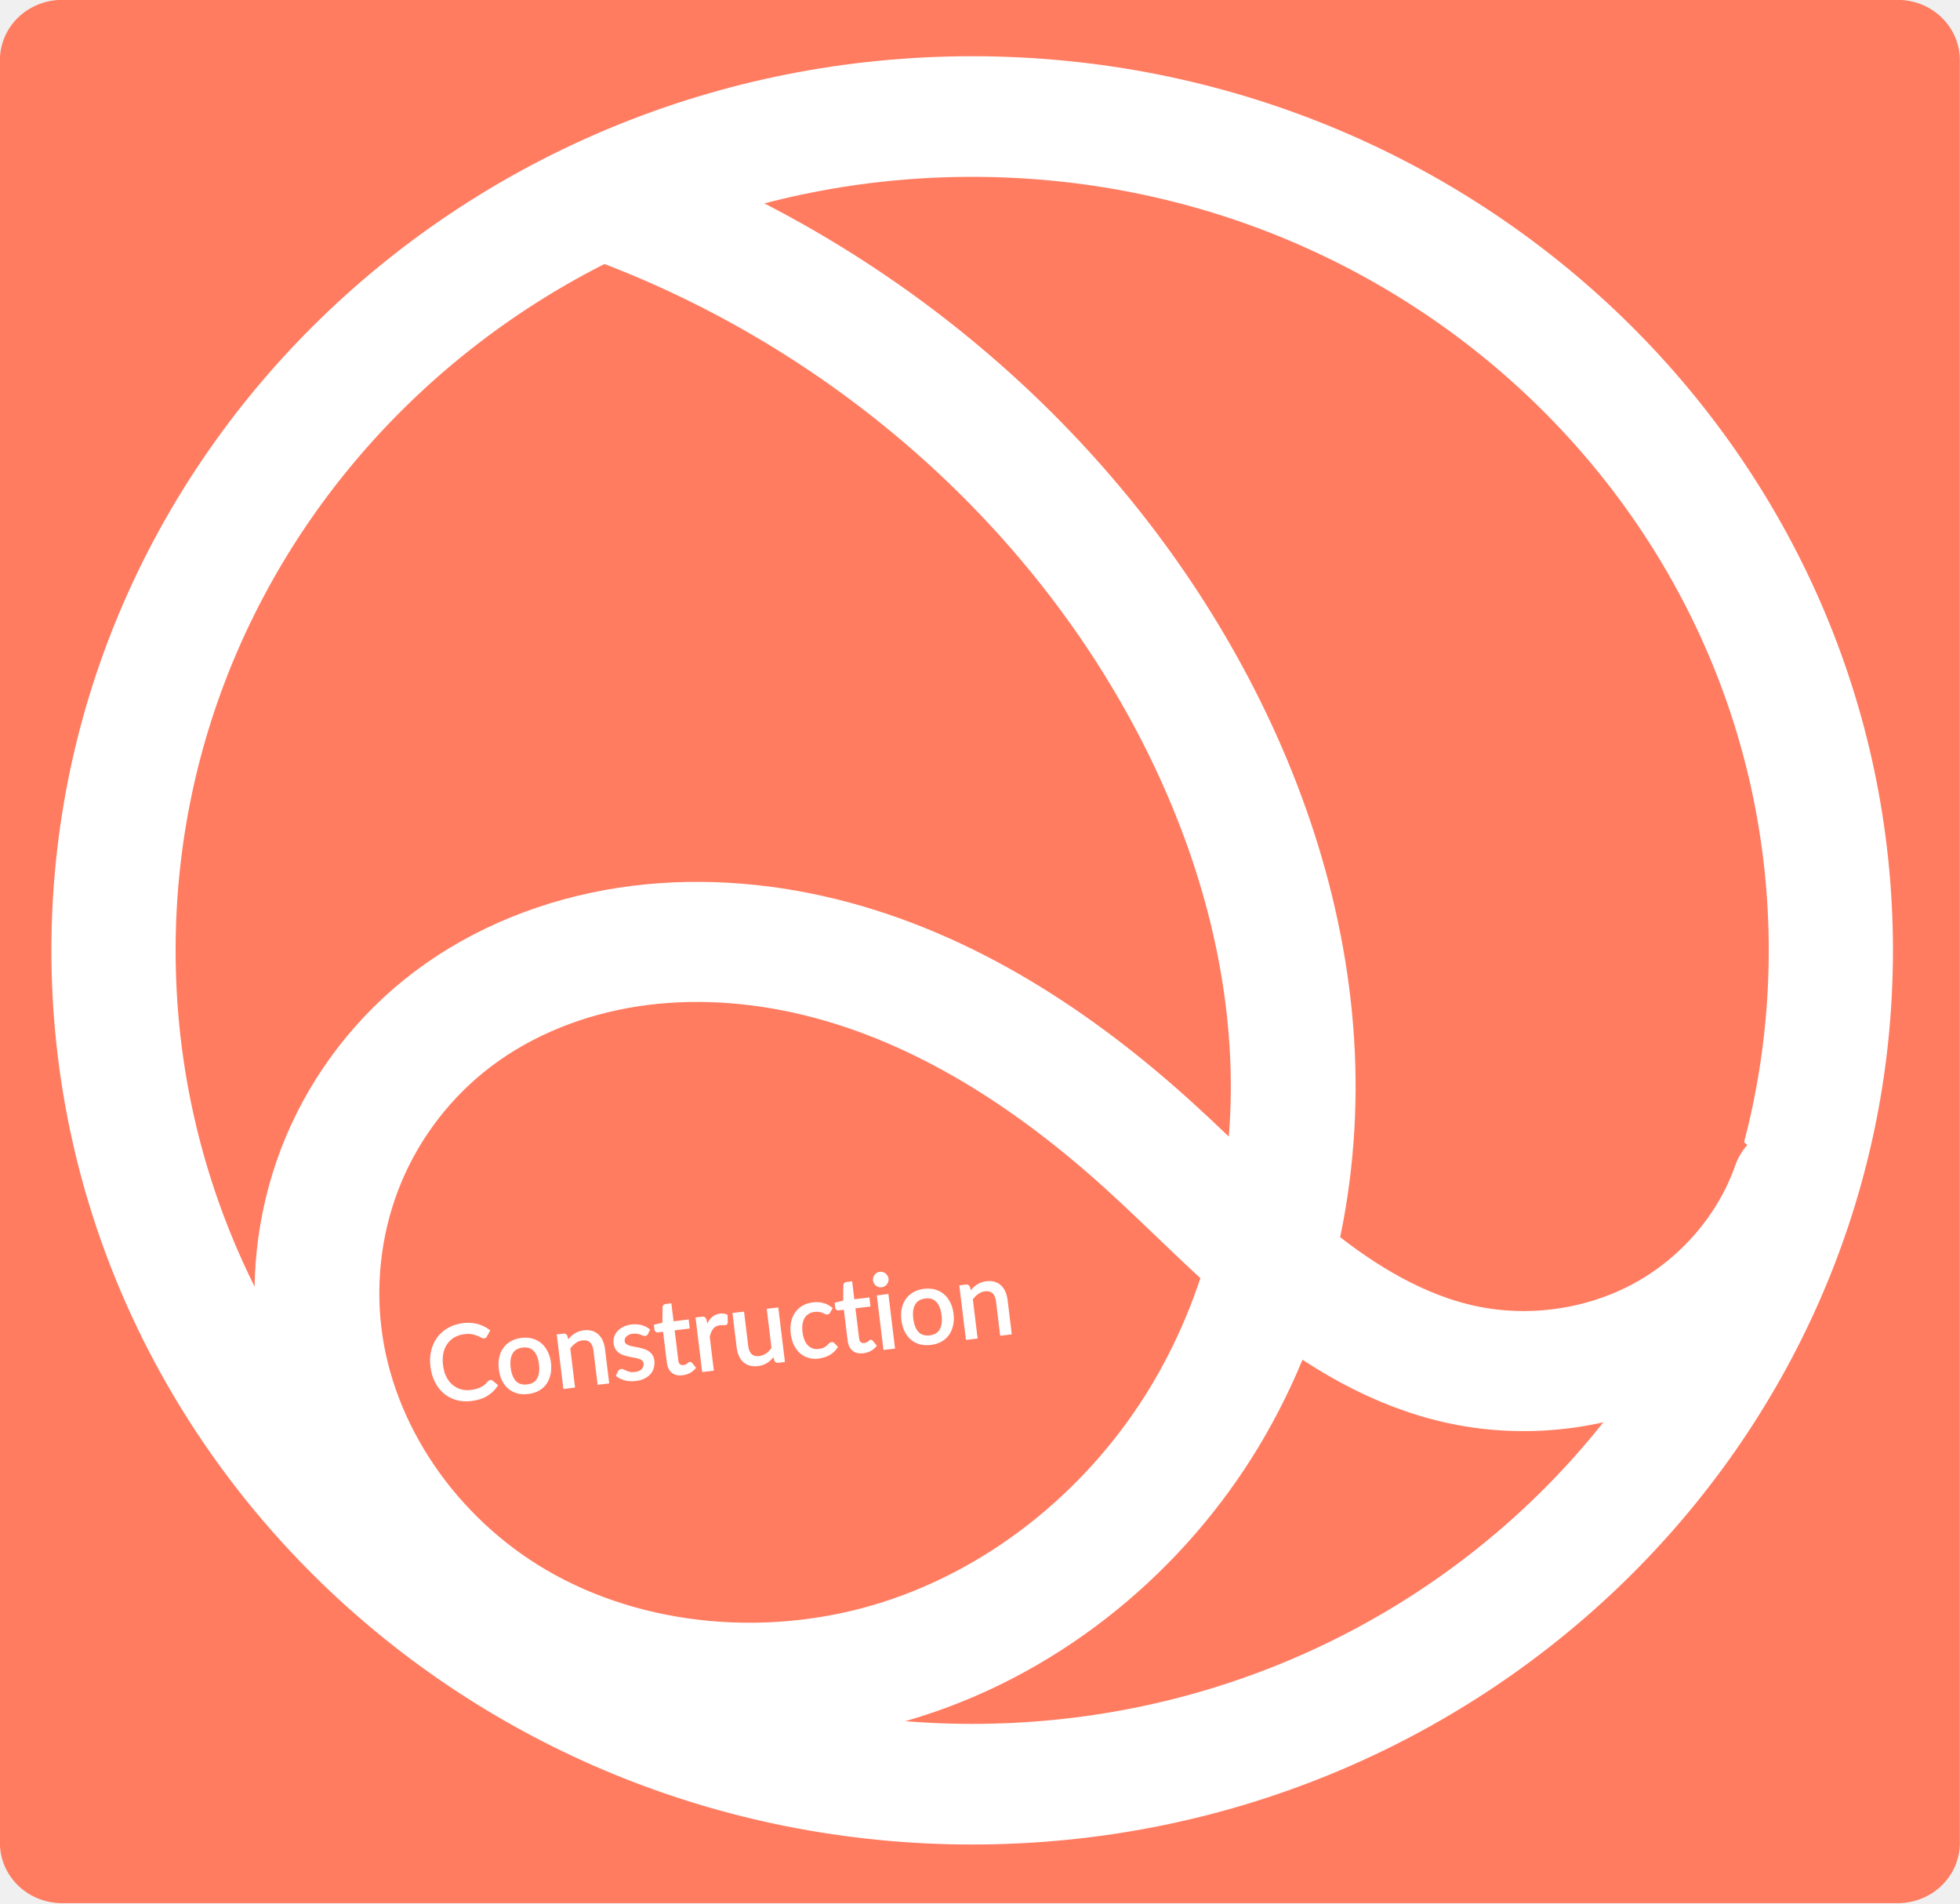
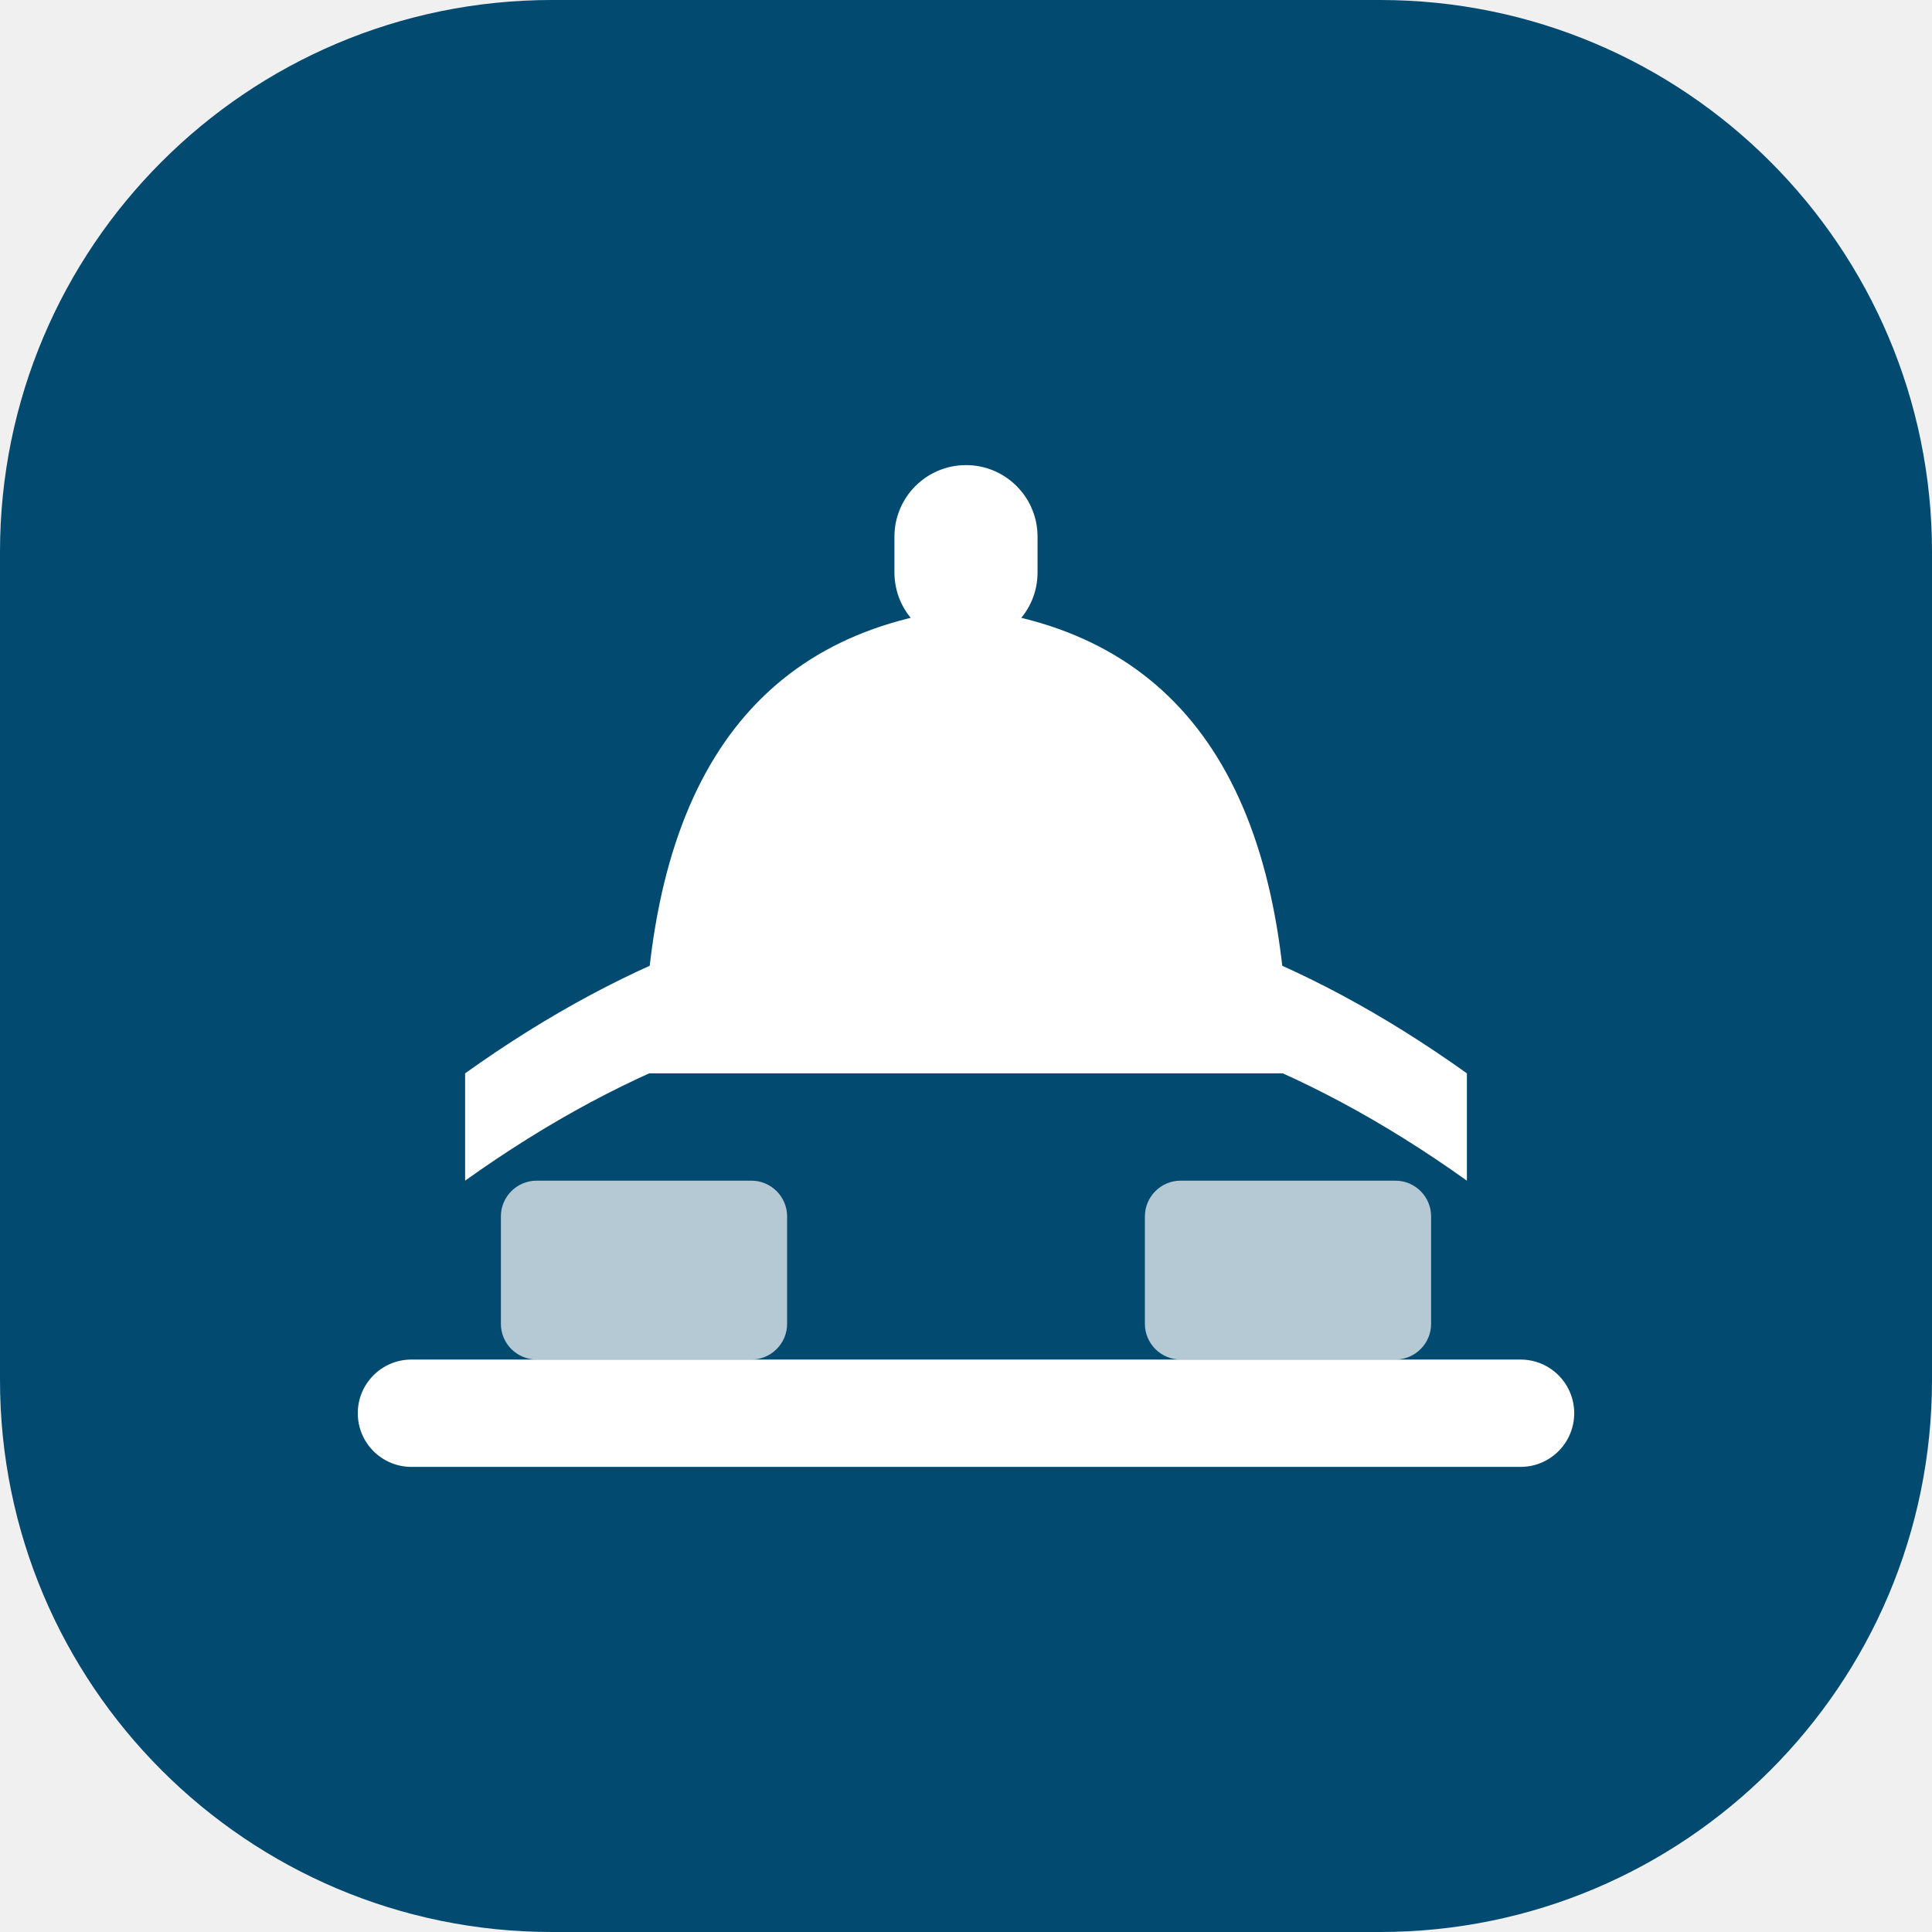
- <svg xmlns="http://www.w3.org/2000/svg" width="80.075mm" height="77.739mm" version="1.1" viewBox="0 0 80.075 77.739" id="svg2">
-   <defs id="defs2">
-     <rect x="54.679" y="116.791" width="140.113" height="26.614" id="rect3" />
-   </defs>
-   <g transform="translate(-101.33 -150.79)" id="g2" style="fill:#ff7c61;fill-opacity:1">
-     <g transform="matrix(.48387 0 0 .46976 85.495 54.406)" stroke-linecap="round" id="g1" style="fill:#ff7c61;fill-opacity:1">
-       <rect x="37.96" y="210.41" width="155" height="155" fill="#6195ff" stroke="#6195ff" stroke-linejoin="round" stroke-miterlimit="0" stroke-width="10.487" style="paint-order:normal;fill:#ff7c61;fill-opacity:1;stroke:#ff7c61;stroke-opacity:1" id="rect1" />
-       <circle cx="114.81" cy="287.81" r="72.5" fill="#6195ff" stroke="#fff" stroke-width="10.487" style="paint-order:normal;fill:#ff7c61;fill-opacity:1" id="circle1" />
-       <path transform="matrix(1.0092 0 0 1 13.541 169.9)" d="m71.06 53.205c19.502 7.654 36.18 22.289 46.302 40.632 5.436 9.851 9.032 20.805 9.723 32.035 0.69 11.23-1.608 22.733-7.23 32.479-5.622 9.746-14.654 17.624-25.33 21.177-10.676 3.553-22.927 2.558-32.537-3.292-8.789-5.351-15.11-14.759-16.264-24.983-0.577-5.112 0.105-10.37 2.027-15.142 1.923-4.772 5.088-9.046 9.134-12.224 4.236-3.328 9.386-5.426 14.706-6.269 5.321-0.842 10.805-0.451 16.025 0.879 10.44 2.661 19.634 8.964 27.477 16.351 3.995 3.763 7.705 7.835 11.91 11.363 4.205 3.527 9.002 6.535 14.36 7.725 5.686 1.263 11.827 0.349 16.899-2.514 5.072-2.864 9.027-7.651 10.882-13.172" fill="none" stroke="#fff" stroke-width="10.44" id="path1" style="fill:#ff7c61;fill-opacity:1" />
-     </g>
-   </g>
-   <text xml:space="preserve" transform="matrix(0.2626392,-0.03200411,0.03200411,0.2626392,-0.9582263,24.50886)" id="text2" style="font-style:normal;font-variant:normal;font-weight:normal;font-stretch:normal;font-size:16px;font-family:Lato;-inkscape-font-specification:'Lato, Normal';font-variant-ligatures:normal;font-variant-caps:normal;font-variant-numeric:normal;font-variant-east-asian:normal;white-space:pre;shape-inside:url(#rect3);display:inline;fill:#ffffff;fill-opacity:1;stroke:#ffffff;stroke-width:0.378;stroke-dasharray:none;stroke-opacity:1">
-     <tspan x="54.68" y="131.671" id="tspan1">Construction</tspan>
-   </text>
+ <svg xmlns="http://www.w3.org/2000/svg" width="54" height="54" viewBox="0 0 54 54" fill="none">
+   <path d="M38.571 0H15.429C6.908 0 0 6.908 0 15.429V38.571C0 47.092 6.908 54 15.429 54H38.571C47.092 54 54 47.092 54 38.571V15.429C54 6.908 47.092 0 38.571 0Z" fill="#024a70" />
+   <path d="M13 30 Q27 20 41 30 L41 33 Q27 23 13 33 Z" fill="white" />
+   <path d="M18 30 Q18 18 27 17 Q36 18 36 30 Z" fill="white" />
+   <rect x="25" y="13" width="4" height="5" rx="2" fill="white" />
+   <rect x="10" y="38" width="34" height="3" rx="1.5" fill="white" />
+   <rect x="14" y="33" width="8" height="5" rx="1" fill="white" opacity="0.7" />
+   <rect x="32" y="33" width="8" height="5" rx="1" fill="white" opacity="0.7" />
</svg>
